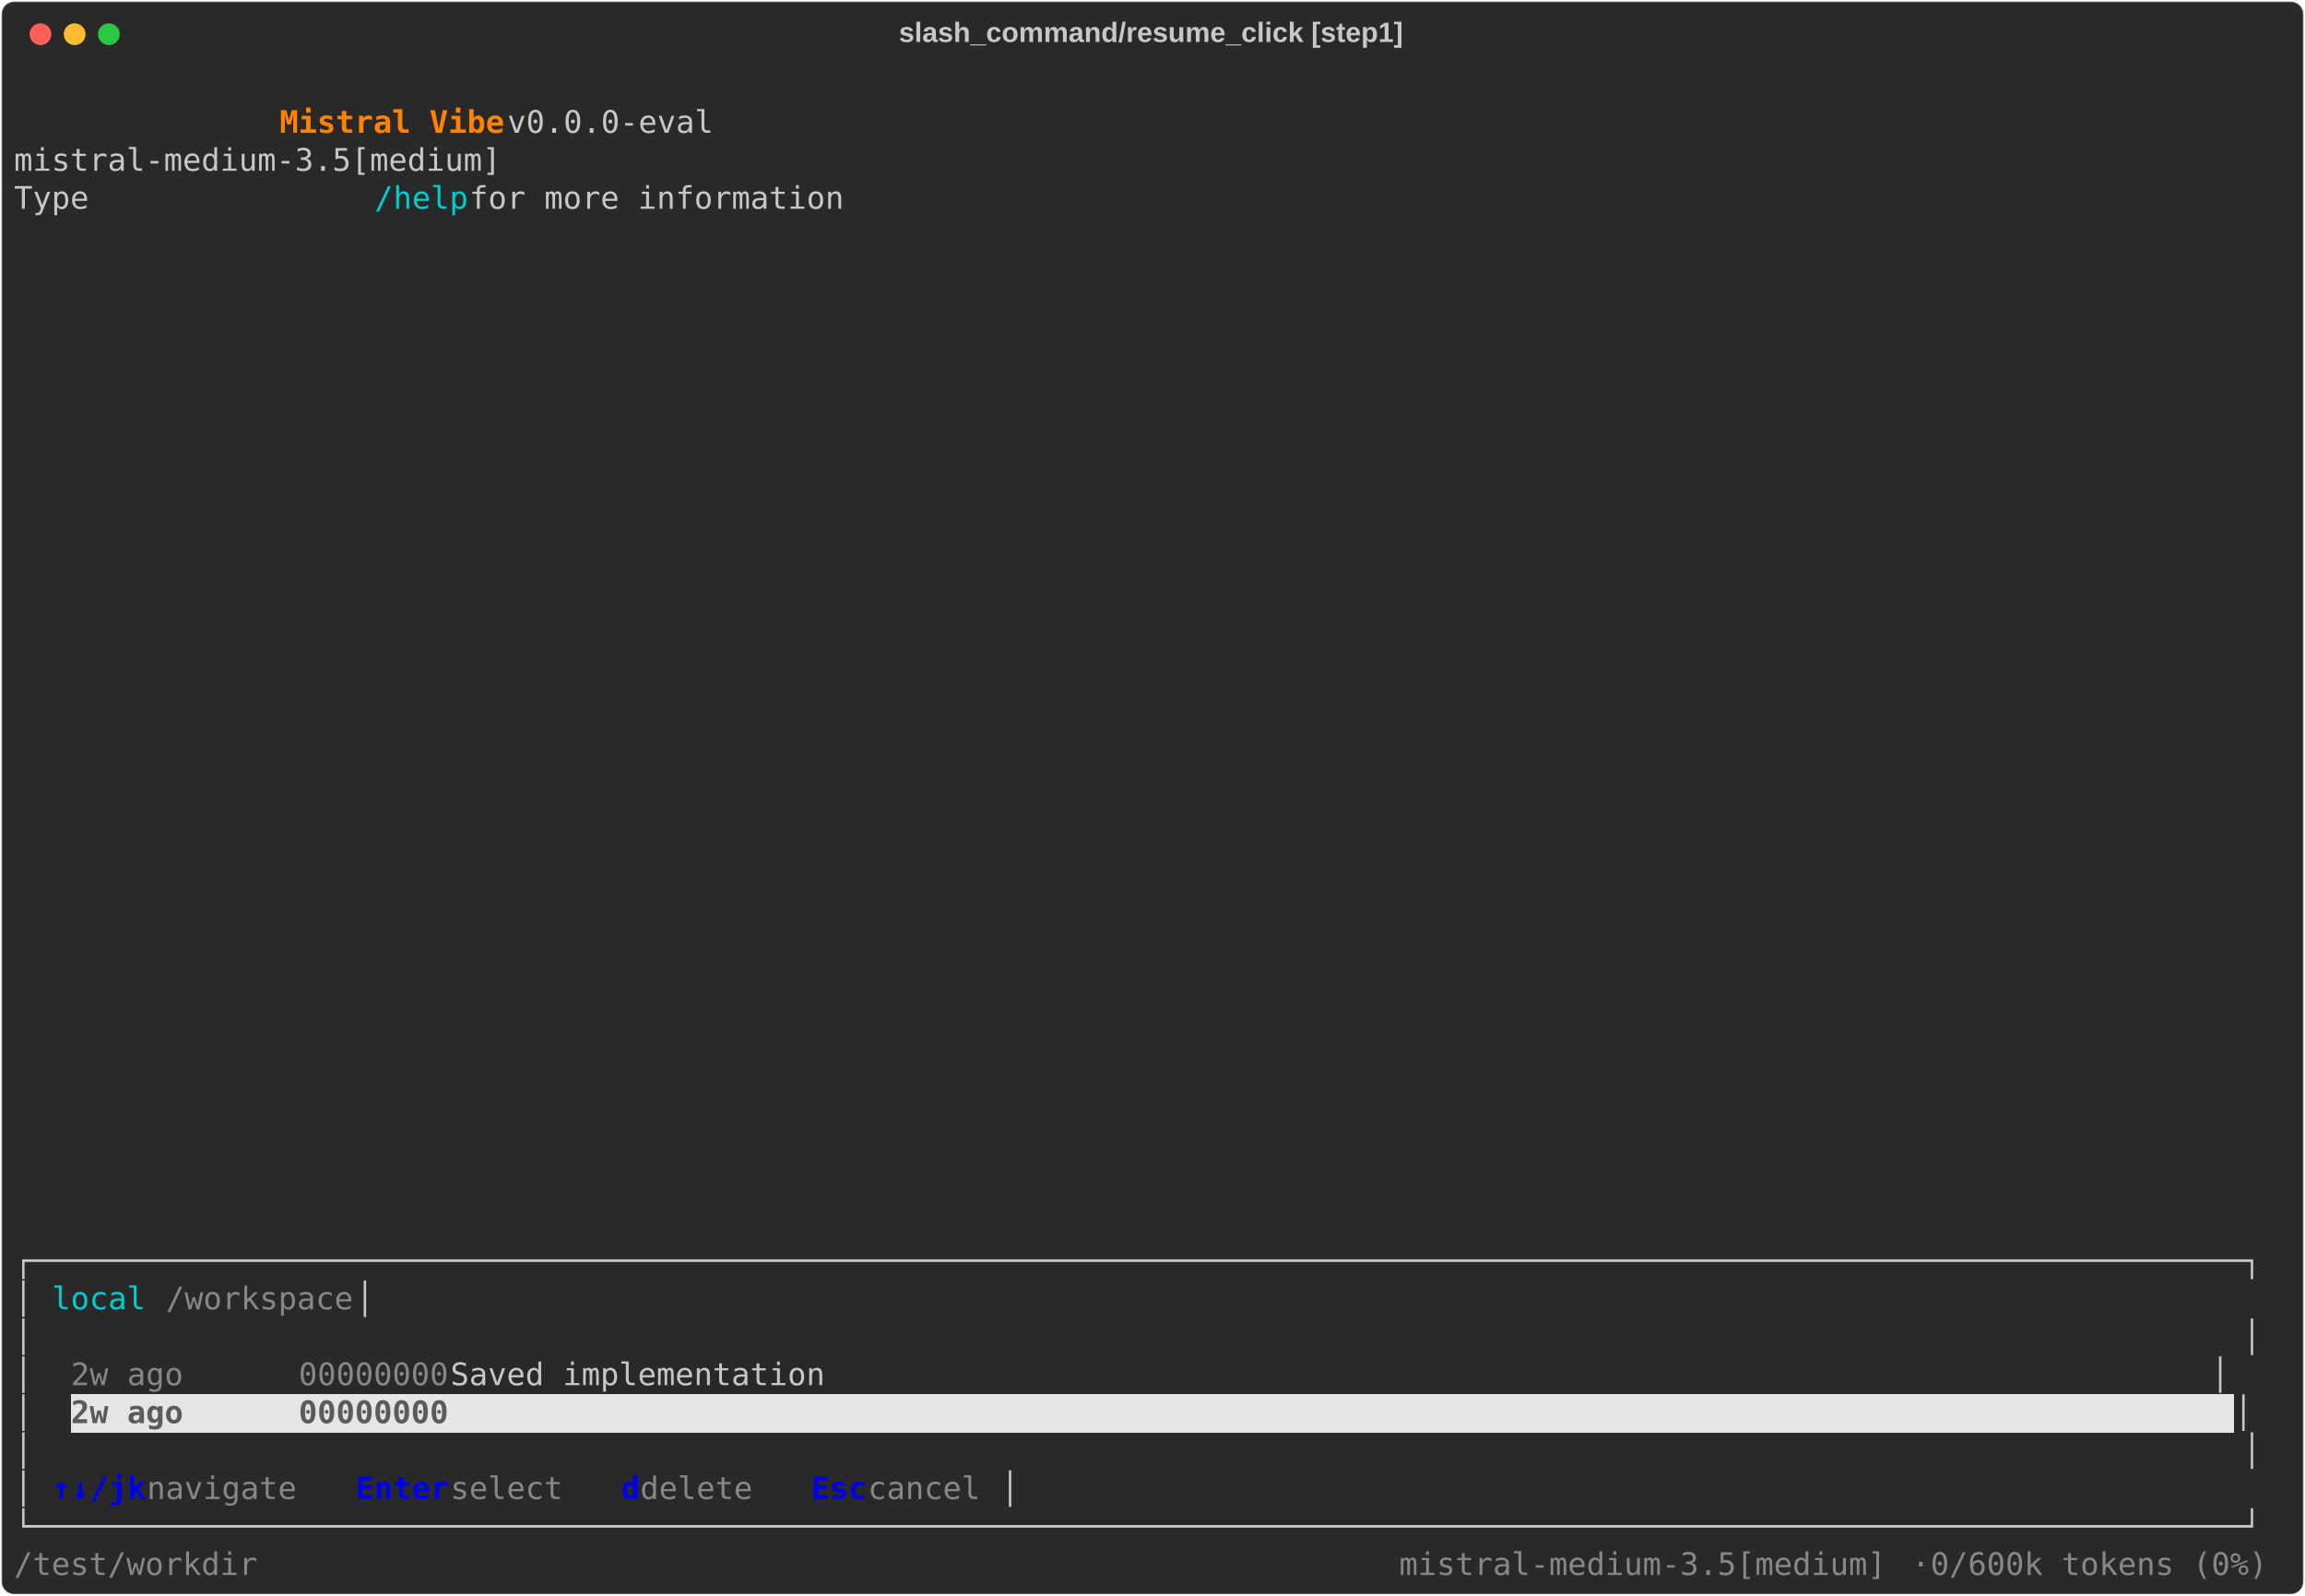
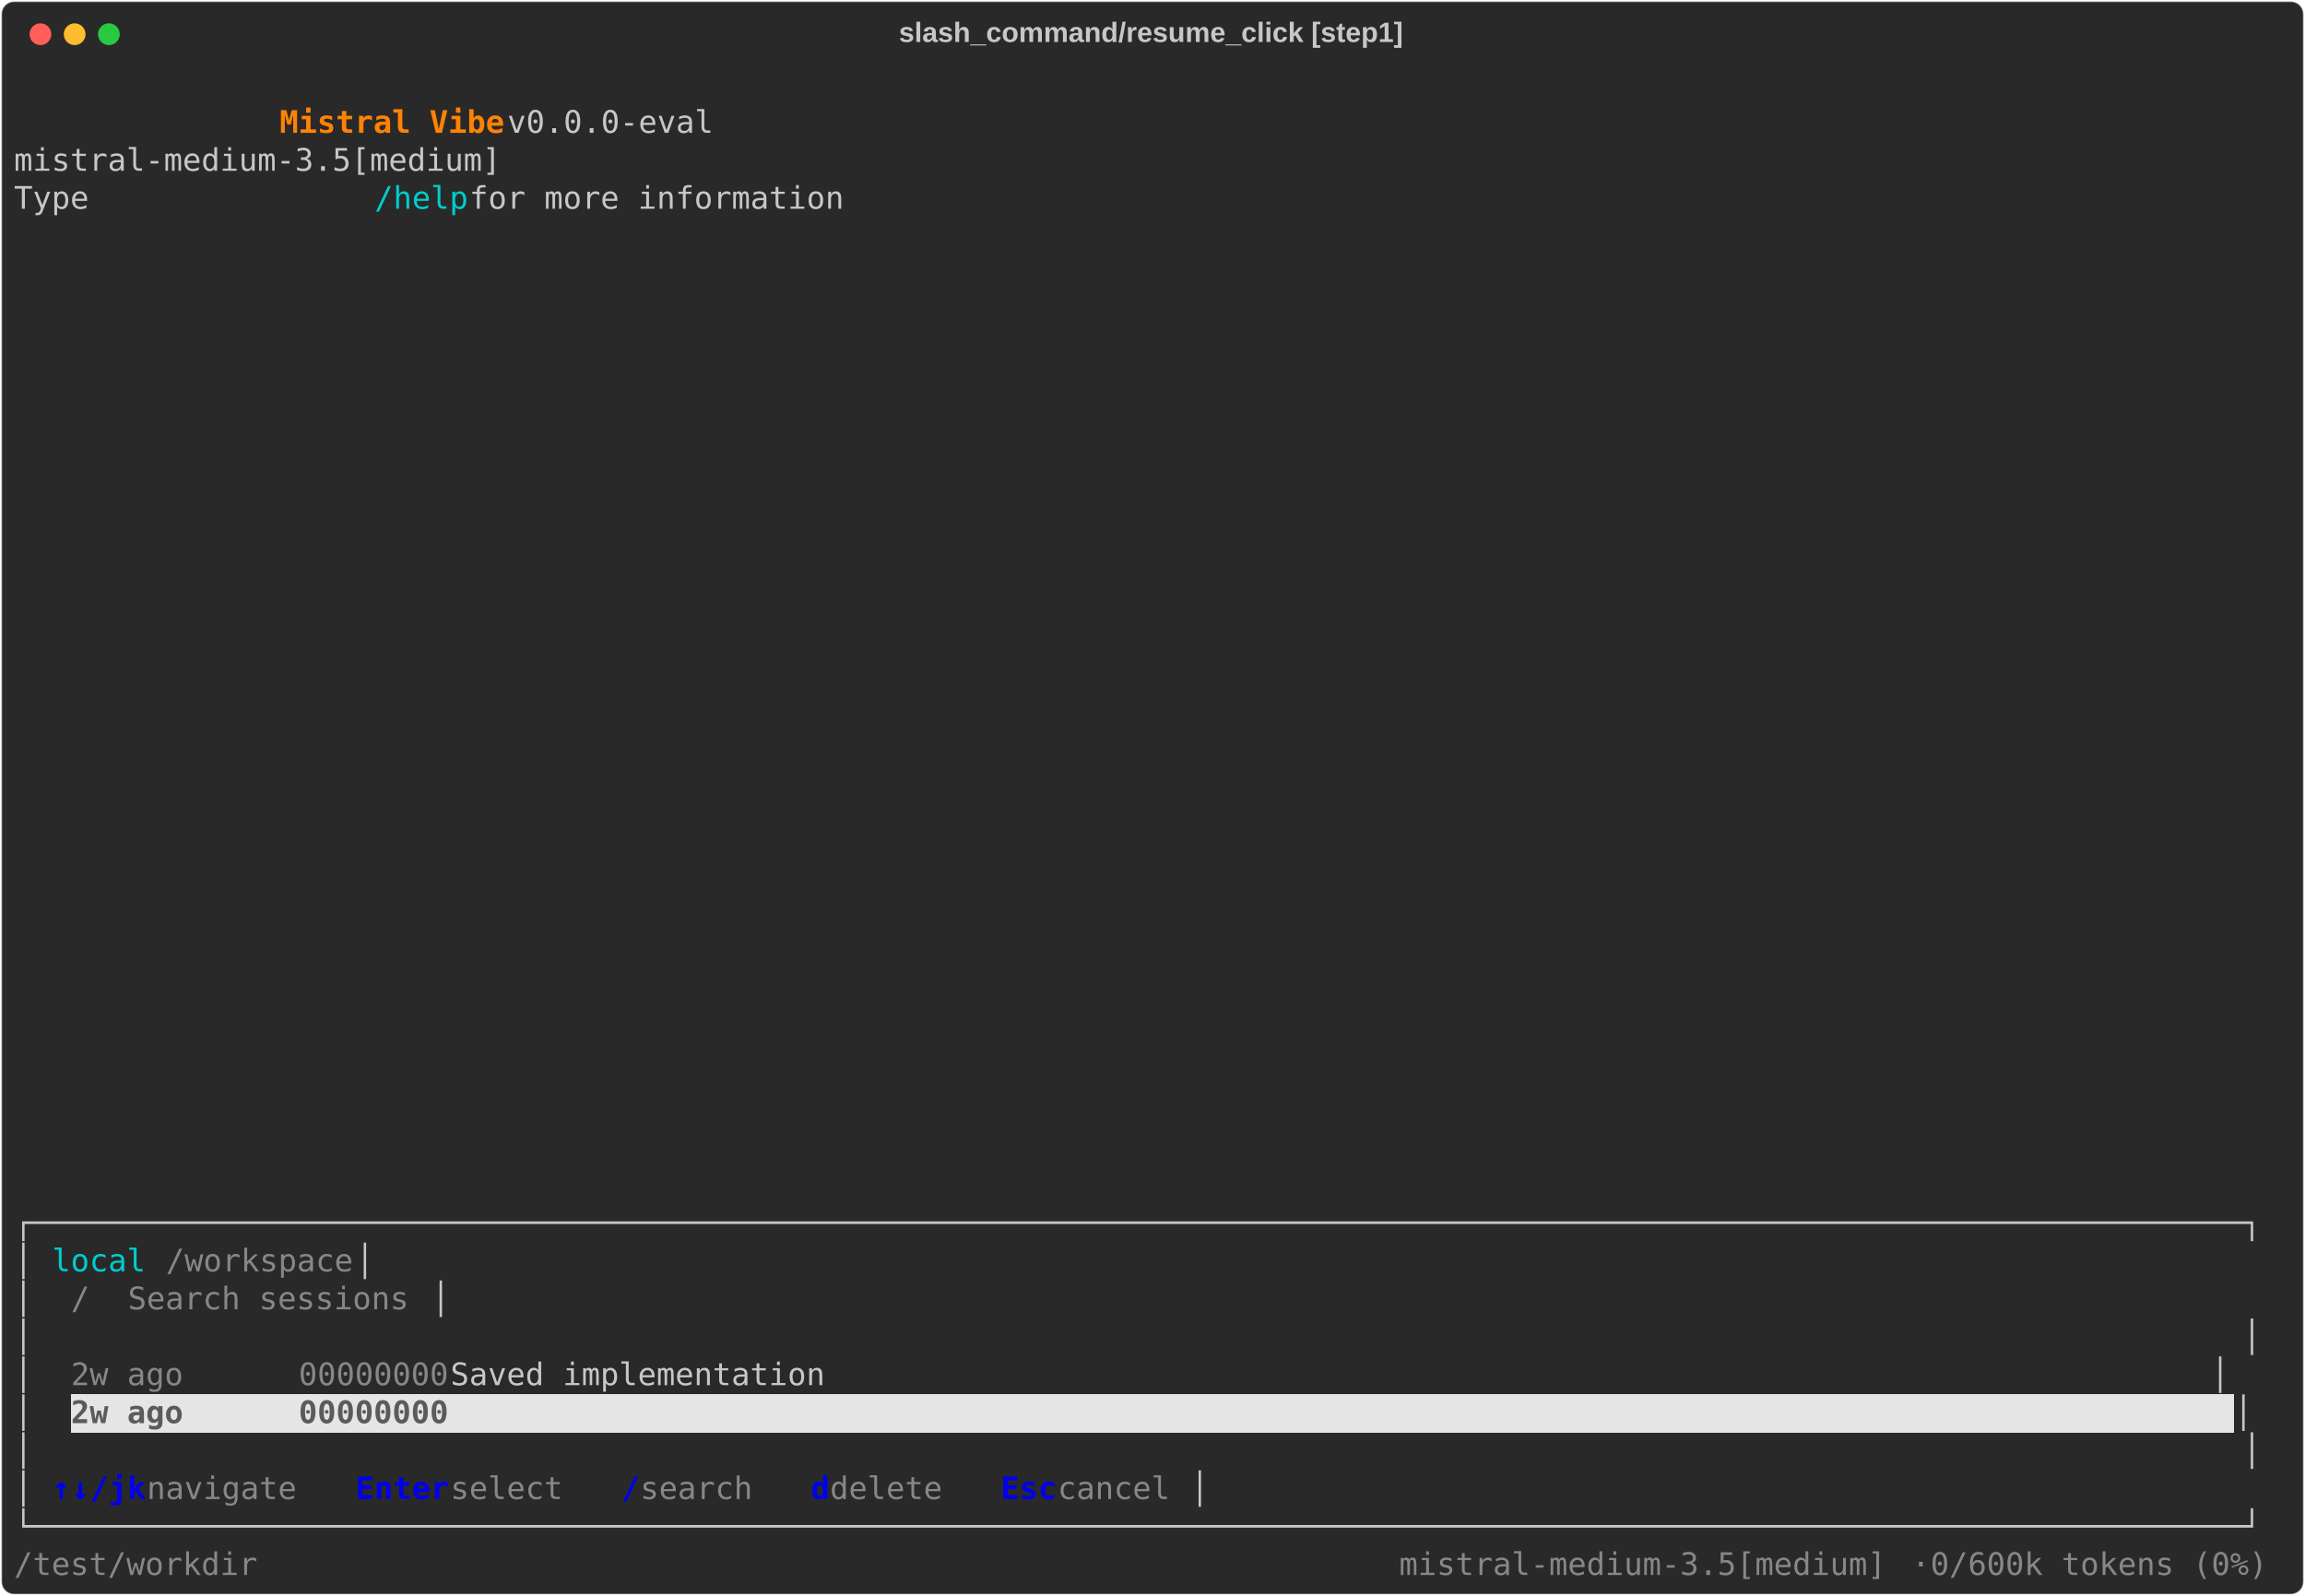
<svg xmlns="http://www.w3.org/2000/svg" class="rich-terminal" viewBox="0 0 1482 1026.0">
  <style>

    @font-face {
        font-family: "Fira Code";
        src: local("FiraCode-Regular"),
                url("https://cdnjs.cloudflare.com/ajax/libs/firacode/6.2.0/woff2/FiraCode-Regular.woff2") format("woff2"),
                url("https://cdnjs.cloudflare.com/ajax/libs/firacode/6.2.0/woff/FiraCode-Regular.woff") format("woff");
        font-style: normal;
        font-weight: 400;
    }
    @font-face {
        font-family: "Fira Code";
        src: local("FiraCode-Bold"),
                url("https://cdnjs.cloudflare.com/ajax/libs/firacode/6.2.0/woff2/FiraCode-Bold.woff2") format("woff2"),
                url("https://cdnjs.cloudflare.com/ajax/libs/firacode/6.2.0/woff/FiraCode-Bold.woff") format("woff");
        font-style: bold;
        font-weight: 700;
    }

    .vibe-matrix {
        font-family: Fira Code, monospace;
        font-size: 20px;
        line-height: 24.4px;
        font-variant-east-asian: full-width;
    }

    .vibe-title {
        font-size: 18px;
        font-weight: bold;
        font-family: arial;
    }

    .vibe-r1 { fill: #c5c8c6 }
.vibe-r2 { fill: #ff8205;font-weight: bold }
.vibe-r3 { fill: #00cdcd }
.vibe-r4 { fill: #868887 }
.vibe-r5 { fill: #5b5b5b;font-weight: bold }
.vibe-r6 { fill: #000000;font-weight: bold }
.vibe-r7 { fill: #0000ee;font-weight: bold }
    </style>
  <defs>
    <clipPath id="vibe-clip-terminal">
      <rect x="0" y="0" width="1463.0" height="975.0" />
    </clipPath>
    <clipPath id="vibe-line-0">
      <rect x="0" y="1.5" width="1464" height="24.65" />
    </clipPath>
    <clipPath id="vibe-line-1">
      <rect x="0" y="25.9" width="1464" height="24.65" />
    </clipPath>
    <clipPath id="vibe-line-2">
      <rect x="0" y="50.3" width="1464" height="24.65" />
    </clipPath>
    <clipPath id="vibe-line-3">
      <rect x="0" y="74.7" width="1464" height="24.65" />
    </clipPath>
    <clipPath id="vibe-line-4">
      <rect x="0" y="99.1" width="1464" height="24.65" />
    </clipPath>
    <clipPath id="vibe-line-5">
      <rect x="0" y="123.5" width="1464" height="24.65" />
    </clipPath>
    <clipPath id="vibe-line-6">
      <rect x="0" y="147.9" width="1464" height="24.65" />
    </clipPath>
    <clipPath id="vibe-line-7">
      <rect x="0" y="172.3" width="1464" height="24.65" />
    </clipPath>
    <clipPath id="vibe-line-8">
      <rect x="0" y="196.7" width="1464" height="24.65" />
    </clipPath>
    <clipPath id="vibe-line-9">
      <rect x="0" y="221.1" width="1464" height="24.65" />
    </clipPath>
    <clipPath id="vibe-line-10">
      <rect x="0" y="245.5" width="1464" height="24.65" />
    </clipPath>
    <clipPath id="vibe-line-11">
      <rect x="0" y="269.9" width="1464" height="24.65" />
    </clipPath>
    <clipPath id="vibe-line-12">
      <rect x="0" y="294.3" width="1464" height="24.65" />
    </clipPath>
    <clipPath id="vibe-line-13">
      <rect x="0" y="318.7" width="1464" height="24.65" />
    </clipPath>
    <clipPath id="vibe-line-14">
      <rect x="0" y="343.1" width="1464" height="24.65" />
    </clipPath>
    <clipPath id="vibe-line-15">
      <rect x="0" y="367.5" width="1464" height="24.65" />
    </clipPath>
    <clipPath id="vibe-line-16">
      <rect x="0" y="391.9" width="1464" height="24.65" />
    </clipPath>
    <clipPath id="vibe-line-17">
      <rect x="0" y="416.3" width="1464" height="24.65" />
    </clipPath>
    <clipPath id="vibe-line-18">
      <rect x="0" y="440.7" width="1464" height="24.65" />
    </clipPath>
    <clipPath id="vibe-line-19">
      <rect x="0" y="465.1" width="1464" height="24.65" />
    </clipPath>
    <clipPath id="vibe-line-20">
      <rect x="0" y="489.5" width="1464" height="24.65" />
    </clipPath>
    <clipPath id="vibe-line-21">
      <rect x="0" y="513.9" width="1464" height="24.65" />
    </clipPath>
    <clipPath id="vibe-line-22">
      <rect x="0" y="538.3" width="1464" height="24.65" />
    </clipPath>
    <clipPath id="vibe-line-23">
      <rect x="0" y="562.7" width="1464" height="24.65" />
    </clipPath>
    <clipPath id="vibe-line-24">
      <rect x="0" y="587.1" width="1464" height="24.65" />
    </clipPath>
    <clipPath id="vibe-line-25">
      <rect x="0" y="611.5" width="1464" height="24.65" />
    </clipPath>
    <clipPath id="vibe-line-26">
      <rect x="0" y="635.9" width="1464" height="24.65" />
    </clipPath>
    <clipPath id="vibe-line-27">
      <rect x="0" y="660.3" width="1464" height="24.65" />
    </clipPath>
    <clipPath id="vibe-line-28">
      <rect x="0" y="684.7" width="1464" height="24.65" />
    </clipPath>
    <clipPath id="vibe-line-29">
      <rect x="0" y="709.1" width="1464" height="24.65" />
    </clipPath>
    <clipPath id="vibe-line-30">
      <rect x="0" y="733.5" width="1464" height="24.65" />
    </clipPath>
    <clipPath id="vibe-line-31">
      <rect x="0" y="757.9" width="1464" height="24.65" />
    </clipPath>
    <clipPath id="vibe-line-32">
      <rect x="0" y="782.3" width="1464" height="24.65" />
    </clipPath>
    <clipPath id="vibe-line-33">
      <rect x="0" y="806.7" width="1464" height="24.65" />
    </clipPath>
    <clipPath id="vibe-line-34">
      <rect x="0" y="831.1" width="1464" height="24.65" />
    </clipPath>
    <clipPath id="vibe-line-35">
      <rect x="0" y="855.5" width="1464" height="24.65" />
    </clipPath>
    <clipPath id="vibe-line-36">
      <rect x="0" y="879.9" width="1464" height="24.65" />
    </clipPath>
    <clipPath id="vibe-line-37">
      <rect x="0" y="904.3" width="1464" height="24.65" />
    </clipPath>
    <clipPath id="vibe-line-38">
      <rect x="0" y="928.7" width="1464" height="24.65" />
    </clipPath>
  </defs>
  <rect fill="#292929" stroke="rgba(255,255,255,0.35)" stroke-width="1" x="1" y="1" width="1480" height="1024" rx="8" />
  <text class="vibe-title" fill="#c5c8c6" text-anchor="middle" x="740" y="27">slash_command/resume_click [step1]</text>
  <g transform="translate(26,22)">
    <circle cx="0" cy="0" r="7" fill="#ff5f57" />
    <circle cx="22" cy="0" r="7" fill="#febc2e" />
    <circle cx="44" cy="0" r="7" fill="#28c840" />
  </g>
  <g transform="translate(9, 41)" clip-path="url(#vibe-clip-terminal)">
    <rect fill="#e5e5e5" x="36.6" y="855.5" width="122" height="24.65" shape-rendering="crispEdges" />
    <rect fill="#e5e5e5" x="158.6" y="855.5" width="24.4" height="24.65" shape-rendering="crispEdges" />
    <rect fill="#e5e5e5" x="183" y="855.5" width="97.6" height="24.65" shape-rendering="crispEdges" />
    <rect fill="#e5e5e5" x="280.6" y="855.5" width="1146.8" height="24.65" shape-rendering="crispEdges" />
    <g class="vibe-matrix">
      <text class="vibe-r1" x="1464" y="20" textLength="12.2" clip-path="url(#vibe-line-0)">
</text>
      <text class="vibe-r2" x="170.8 183 195.2 207.4 219.6 231.8 244 256.2 268.4 280.6 292.8 305" y="44.4" clip-path="url(#vibe-line-1)" style="font-variant-ligatures:none;font-kerning:none">Mistral Vibe</text>
      <text class="vibe-r1" x="317.2 329.4 341.6 353.8 366 378.2 390.4 402.6 414.8 427 439.2 451.4 463.6 475.8 488 500.2 512.4 524.6 536.8 549 561.2 573.4 585.6 597.8 610 622.2 634.4 646.6 658.8 671 683.2 695.4 707.6 719.8 732 744.2 756.4 768.6 780.8 793 805.2 817.4 829.6 841.8 854 866.2 878.4 890.6 902.8 915 927.2 939.4 951.6 963.8 976 988.2 1000.4 1012.6 1024.8 1037 1049.2 1061.4 1073.6 1085.8 1098 1110.2 1122.4 1134.6 1146.8 1159 1171.2 1183.4 1195.6 1207.8 1220 1232.2 1244.4 1256.6 1268.8 1281 1293.2 1305.4 1317.6 1329.8 1342 1354.2 1366.4 1378.6 1390.8 1403 1415.2 1427.4 1439.6 1451.8" y="44.4" clip-path="url(#vibe-line-1)" style="font-variant-ligatures:none;font-kerning:none"> v0.0.0-eval                                                                                  </text>
      <text class="vibe-r1" x="1464" y="44.4" textLength="12.2" clip-path="url(#vibe-line-1)">
</text>
      <text class="vibe-r1" x="0 12.2 24.4 36.6 48.8 61 73.2 85.4 97.6 109.8 122 134.2 146.4 158.6 170.8 183 195.2 207.4 219.6 231.8 244 256.2 268.4 280.6 292.8 305 317.2 329.4 341.6 353.8 366 378.2 390.4 402.6 414.8 427 439.2 451.4 463.6 475.8 488 500.2 512.4 524.6 536.8 549 561.2 573.4 585.6 597.8 610 622.2 634.4 646.6 658.8 671 683.2 695.4 707.6 719.8 732 744.2 756.4 768.6 780.8 793 805.2 817.4 829.6 841.8 854 866.2 878.4 890.6 902.8 915 927.2 939.4 951.6 963.8 976 988.2 1000.4 1012.6 1024.8 1037 1049.2 1061.4 1073.6 1085.8 1098 1110.2 1122.4 1134.6 1146.8 1159 1171.2 1183.4 1195.6 1207.8 1220 1232.2 1244.4 1256.6 1268.8 1281 1293.2 1305.4 1317.6 1329.8 1342 1354.2 1366.4 1378.6 1390.8 1403 1415.2 1427.4 1439.6 1451.8" y="68.8" clip-path="url(#vibe-line-2)" style="font-variant-ligatures:none;font-kerning:none">              mistral-medium-3.5[medium]                                                                                </text>
      <text class="vibe-r1" x="1464" y="68.8" textLength="12.2" clip-path="url(#vibe-line-2)">
</text>
      <text class="vibe-r1" x="0 12.2 24.4 36.6 48.8 61 73.2 85.4 97.6 109.8 122 134.2 146.4 158.6 170.8 183 195.2 207.4 219.6" y="93.2" clip-path="url(#vibe-line-3)" style="font-variant-ligatures:none;font-kerning:none">              Type </text>
      <text class="vibe-r3" x="231.8 244 256.2 268.4 280.6" y="93.2" clip-path="url(#vibe-line-3)" style="font-variant-ligatures:none;font-kerning:none">/help</text>
      <text class="vibe-r1" x="292.8 305 317.2 329.4 341.6 353.8 366 378.2 390.4 402.6 414.8 427 439.2 451.4 463.6 475.8 488 500.2 512.4 524.6 536.8 549 561.2 573.4 585.6 597.8 610 622.2 634.4 646.6 658.8 671 683.2 695.4 707.6 719.8 732 744.2 756.4 768.6 780.8 793 805.2 817.4 829.6 841.8 854 866.2 878.4 890.6 902.8 915 927.2 939.4 951.6 963.8 976 988.2 1000.4 1012.6 1024.8 1037 1049.2 1061.4 1073.6 1085.8 1098 1110.2 1122.4 1134.6 1146.8 1159 1171.2 1183.4 1195.6 1207.8 1220 1232.2 1244.4 1256.6 1268.8 1281 1293.2 1305.4 1317.6 1329.8 1342 1354.2 1366.4 1378.6 1390.8 1403 1415.2 1427.4 1439.6 1451.8" y="93.2" clip-path="url(#vibe-line-3)" style="font-variant-ligatures:none;font-kerning:none"> for more information                                                                           </text>
      <text class="vibe-r1" x="1464" y="93.2" textLength="12.2" clip-path="url(#vibe-line-3)">
</text>
      <text class="vibe-r1" x="1464" y="117.6" textLength="12.2" clip-path="url(#vibe-line-4)">
</text>
      <text class="vibe-r1" x="1464" y="142" textLength="12.2" clip-path="url(#vibe-line-5)">
</text>
      <text class="vibe-r1" x="1464" y="166.4" textLength="12.2" clip-path="url(#vibe-line-6)">
</text>
      <text class="vibe-r1" x="1464" y="190.8" textLength="12.2" clip-path="url(#vibe-line-7)">
</text>
      <text class="vibe-r1" x="1464" y="215.2" textLength="12.2" clip-path="url(#vibe-line-8)">
</text>
      <text class="vibe-r1" x="1464" y="239.6" textLength="12.2" clip-path="url(#vibe-line-9)">
</text>
      <text class="vibe-r1" x="1464" y="264" textLength="12.2" clip-path="url(#vibe-line-10)">
</text>
      <text class="vibe-r1" x="1464" y="288.4" textLength="12.2" clip-path="url(#vibe-line-11)">
</text>
      <text class="vibe-r1" x="1464" y="312.8" textLength="12.2" clip-path="url(#vibe-line-12)">
</text>
      <text class="vibe-r1" x="1464" y="337.2" textLength="12.2" clip-path="url(#vibe-line-13)">
</text>
      <text class="vibe-r1" x="1464" y="361.6" textLength="12.2" clip-path="url(#vibe-line-14)">
</text>
      <text class="vibe-r1" x="1464" y="386" textLength="12.2" clip-path="url(#vibe-line-15)">
</text>
      <text class="vibe-r1" x="1464" y="410.4" textLength="12.2" clip-path="url(#vibe-line-16)">
</text>
      <text class="vibe-r1" x="1464" y="434.8" textLength="12.2" clip-path="url(#vibe-line-17)">
</text>
      <text class="vibe-r1" x="1464" y="459.2" textLength="12.2" clip-path="url(#vibe-line-18)">
</text>
      <text class="vibe-r1" x="1464" y="483.6" textLength="12.2" clip-path="url(#vibe-line-19)">
</text>
      <text class="vibe-r1" x="1464" y="508" textLength="12.2" clip-path="url(#vibe-line-20)">
</text>
      <text class="vibe-r1" x="1464" y="532.4" textLength="12.2" clip-path="url(#vibe-line-21)">
</text>
      <text class="vibe-r1" x="1464" y="556.8" textLength="12.2" clip-path="url(#vibe-line-22)">
</text>
      <text class="vibe-r1" x="1464" y="581.2" textLength="12.2" clip-path="url(#vibe-line-23)">
</text>
      <text class="vibe-r1" x="1464" y="605.6" textLength="12.2" clip-path="url(#vibe-line-24)">
</text>
      <text class="vibe-r1" x="1464" y="630" textLength="12.2" clip-path="url(#vibe-line-25)">
</text>
      <text class="vibe-r1" x="1464" y="654.4" textLength="12.2" clip-path="url(#vibe-line-26)">
</text>
      <text class="vibe-r1" x="1464" y="678.8" textLength="12.2" clip-path="url(#vibe-line-27)">
</text>
      <text class="vibe-r1" x="1464" y="703.2" textLength="12.2" clip-path="url(#vibe-line-28)">
</text>
      <text class="vibe-r1" x="1464" y="727.6" textLength="12.2" clip-path="url(#vibe-line-29)">
</text>
+       <text class="vibe-r1" x="0 12.2 24.4 36.6 48.8 61 73.2 85.4 97.6 109.8 122 134.2 146.4 158.6 170.8 183 195.2 207.4 219.6 231.8 244 256.2 268.4 280.6 292.8 305 317.2 329.4 341.6 353.8 366 378.2 390.4 402.6 414.8 427 439.2 451.4 463.6 475.8 488 500.2 512.4 524.6 536.8 549 561.2 573.4 585.6 597.8 610 622.2 634.4 646.6 658.8 671 683.2 695.4 707.6 719.8 732 744.2 756.4 768.6 780.8 793 805.2 817.4 829.6 841.8 854 866.2 878.4 890.6 902.8 915 927.2 939.4 951.6 963.8 976 988.2 1000.4 1012.6 1024.8 1037 1049.2 1061.4 1073.6 1085.8 1098 1110.2 1122.4 1134.6 1146.8 1159 1171.2 1183.4 1195.6 1207.8 1220 1232.2 1244.4 1256.6 1268.8 1281 1293.2 1305.4 1317.6 1329.8 1342 1354.2 1366.4 1378.6 1390.8 1403 1415.2 1427.4 1439.6 1451.8" y="752" clip-path="url(#vibe-line-30)" style="font-variant-ligatures:none;font-kerning:none">┌──────────────────────────────────────────────────────────────────────────────────────────────────────────────────────┐</text>
      <text class="vibe-r1" x="1464" y="752" textLength="12.2" clip-path="url(#vibe-line-30)">
</text>
-       <text class="vibe-r1" x="0 12.2 24.4 36.6 48.8 61 73.2 85.4 97.6 109.8 122 134.2 146.4 158.6 170.8 183 195.2 207.4 219.6 231.8 244 256.2 268.4 280.6 292.8 305 317.2 329.4 341.6 353.8 366 378.2 390.4 402.6 414.8 427 439.2 451.4 463.6 475.8 488 500.2 512.4 524.6 536.8 549 561.2 573.4 585.6 597.8 610 622.2 634.4 646.6 658.8 671 683.2 695.4 707.6 719.8 732 744.2 756.4 768.6 780.8 793 805.2 817.4 829.6 841.8 854 866.2 878.4 890.6 902.8 915 927.2 939.4 951.6 963.8 976 988.2 1000.4 1012.6 1024.8 1037 1049.2 1061.4 1073.6 1085.8 1098 1110.2 1122.4 1134.6 1146.8 1159 1171.2 1183.4 1195.6 1207.8 1220 1232.2 1244.4 1256.6 1268.8 1281 1293.2 1305.4 1317.6 1329.8 1342 1354.2 1366.4 1378.6 1390.8 1403 1415.2 1427.4 1439.6 1451.8" y="776.4" clip-path="url(#vibe-line-31)" style="font-variant-ligatures:none;font-kerning:none">┌──────────────────────────────────────────────────────────────────────────────────────────────────────────────────────┐</text>
+       <text class="vibe-r1" x="0 12.2" y="776.4" clip-path="url(#vibe-line-31)" style="font-variant-ligatures:none;font-kerning:none">│ </text>
+       <text class="vibe-r3" x="24.4 36.6 48.8 61 73.2" y="776.4" clip-path="url(#vibe-line-31)" style="font-variant-ligatures:none;font-kerning:none">local</text>
+       <text class="vibe-r4" x="97.6 109.8 122 134.2 146.4 158.6 170.8 183 195.2 207.4" y="776.4" clip-path="url(#vibe-line-31)" style="font-variant-ligatures:none;font-kerning:none">/workspace</text>
+       <text class="vibe-r1" x="219.6 231.8 244 256.2 268.4 280.6 292.8 305 317.2 329.4 341.6 353.8 366 378.2 390.4 402.6 414.8 427 439.2 451.4 463.6 475.8 488 500.2 512.4 524.6 536.8 549 561.2 573.4 585.6 597.8 610 622.2 634.4 646.6 658.8 671 683.2 695.4 707.6 719.8 732 744.2 756.4 768.6 780.8 793 805.2 817.4 829.6 841.8 854 866.2 878.4 890.6 902.8 915 927.2 939.4 951.6 963.8 976 988.2 1000.4 1012.6 1024.8 1037 1049.2 1061.4 1073.6 1085.8 1098 1110.2 1122.4 1134.6 1146.8 1159 1171.2 1183.4 1195.6 1207.8 1220 1232.2 1244.4 1256.6 1268.8 1281 1293.2 1305.4 1317.6 1329.8 1342 1354.2 1366.4 1378.6 1390.8 1403 1415.2 1427.4 1439.6 1451.8" y="776.4" clip-path="url(#vibe-line-31)" style="font-variant-ligatures:none;font-kerning:none">                                                                                                     │</text>
      <text class="vibe-r1" x="1464" y="776.4" textLength="12.2" clip-path="url(#vibe-line-31)">
</text>
-       <text class="vibe-r1" x="0 12.2" y="800.8" clip-path="url(#vibe-line-32)" style="font-variant-ligatures:none;font-kerning:none">│ </text>
-       <text class="vibe-r3" x="24.4 36.6 48.8 61 73.2" y="800.8" clip-path="url(#vibe-line-32)" style="font-variant-ligatures:none;font-kerning:none">local</text>
-       <text class="vibe-r4" x="97.6 109.8 122 134.2 146.4 158.6 170.8 183 195.2 207.4" y="800.8" clip-path="url(#vibe-line-32)" style="font-variant-ligatures:none;font-kerning:none">/workspace</text>
-       <text class="vibe-r1" x="219.6 231.8 244 256.2 268.4 280.6 292.8 305 317.2 329.4 341.6 353.8 366 378.2 390.4 402.6 414.8 427 439.2 451.4 463.6 475.8 488 500.2 512.4 524.6 536.8 549 561.2 573.4 585.6 597.8 610 622.2 634.4 646.6 658.8 671 683.2 695.4 707.6 719.8 732 744.2 756.4 768.6 780.8 793 805.2 817.4 829.6 841.8 854 866.2 878.4 890.6 902.8 915 927.2 939.4 951.6 963.8 976 988.2 1000.4 1012.6 1024.8 1037 1049.2 1061.4 1073.6 1085.8 1098 1110.2 1122.4 1134.6 1146.8 1159 1171.2 1183.4 1195.6 1207.8 1220 1232.2 1244.4 1256.6 1268.8 1281 1293.2 1305.4 1317.6 1329.8 1342 1354.2 1366.4 1378.6 1390.8 1403 1415.2 1427.4 1439.6 1451.8" y="800.8" clip-path="url(#vibe-line-32)" style="font-variant-ligatures:none;font-kerning:none">                                                                                                     │</text>
+       <text class="vibe-r1" x="0 12.2 24.4" y="800.8" clip-path="url(#vibe-line-32)" style="font-variant-ligatures:none;font-kerning:none">│  </text>
+       <text class="vibe-r4" x="36.6" y="800.8" textLength="12.2" clip-path="url(#vibe-line-32)">/</text>
+       <text class="vibe-r4" x="73.2 85.4 97.6 109.8 122 134.2 146.4 158.6 170.8 183 195.2 207.4 219.6 231.8 244 256.2" y="800.8" clip-path="url(#vibe-line-32)" style="font-variant-ligatures:none;font-kerning:none">Search sessions </text>
+       <text class="vibe-r1" x="268.4 280.6 292.8 305 317.2 329.4 341.6 353.8 366 378.2 390.4 402.6 414.8 427 439.2 451.4 463.6 475.8 488 500.2 512.4 524.6 536.8 549 561.2 573.4 585.6 597.8 610 622.2 634.4 646.6 658.8 671 683.2 695.4 707.6 719.8 732 744.2 756.4 768.6 780.8 793 805.2 817.4 829.6 841.8 854 866.2 878.4 890.6 902.8 915 927.2 939.4 951.6 963.8 976 988.2 1000.4 1012.6 1024.8 1037 1049.2 1061.4 1073.6 1085.8 1098 1110.2 1122.4 1134.6 1146.8 1159 1171.2 1183.4 1195.6 1207.8 1220 1232.2 1244.4 1256.6 1268.8 1281 1293.2 1305.4 1317.6 1329.8 1342 1354.2 1366.4 1378.6 1390.8 1403 1415.2 1427.4 1439.6 1451.8" y="800.8" clip-path="url(#vibe-line-32)" style="font-variant-ligatures:none;font-kerning:none">                                                                                                 │</text>
      <text class="vibe-r1" x="1464" y="800.8" textLength="12.2" clip-path="url(#vibe-line-32)">
</text>
      <text class="vibe-r1" x="0 12.2 24.4 36.6 48.8 61 73.2 85.4 97.6 109.8 122 134.2 146.4 158.6 170.8 183 195.2 207.4 219.6 231.8 244 256.2 268.4 280.6 292.8 305 317.2 329.4 341.6 353.8 366 378.2 390.4 402.6 414.8 427 439.2 451.4 463.6 475.8 488 500.2 512.4 524.6 536.8 549 561.2 573.4 585.6 597.8 610 622.2 634.4 646.6 658.8 671 683.2 695.4 707.6 719.8 732 744.2 756.4 768.6 780.8 793 805.2 817.4 829.6 841.8 854 866.2 878.4 890.6 902.8 915 927.2 939.4 951.6 963.8 976 988.2 1000.4 1012.6 1024.8 1037 1049.2 1061.4 1073.6 1085.8 1098 1110.2 1122.4 1134.6 1146.8 1159 1171.2 1183.4 1195.6 1207.8 1220 1232.2 1244.4 1256.6 1268.8 1281 1293.2 1305.4 1317.6 1329.8 1342 1354.2 1366.4 1378.6 1390.8 1403 1415.2 1427.4 1439.6 1451.8" y="825.2" clip-path="url(#vibe-line-33)" style="font-variant-ligatures:none;font-kerning:none">│                                                                                                                      │</text>
      <text class="vibe-r1" x="1464" y="825.2" textLength="12.2" clip-path="url(#vibe-line-33)">
</text>
      <text class="vibe-r1" x="0 12.2 24.4" y="849.6" clip-path="url(#vibe-line-34)" style="font-variant-ligatures:none;font-kerning:none">│  </text>
      <text class="vibe-r4" x="36.6 48.8 61 73.2 85.4 97.6 109.8 122 134.2 146.4" y="849.6" clip-path="url(#vibe-line-34)" style="font-variant-ligatures:none;font-kerning:none">2w ago    </text>
      <text class="vibe-r4" x="183 195.2 207.4 219.6 231.8 244 256.2 268.4" y="849.6" clip-path="url(#vibe-line-34)" style="font-variant-ligatures:none;font-kerning:none">00000000</text>
      <text class="vibe-r1" x="280.6 292.8 305 317.2 329.4 341.6 353.8 366 378.2 390.4 402.6 414.8 427 439.2 451.4 463.6 475.8 488 500.2 512.4 524.6 536.8 549 561.2 573.4 585.6 597.8 610 622.2 634.4 646.6 658.8 671 683.2 695.4 707.6 719.8 732 744.2 756.4 768.6 780.8 793 805.2 817.4 829.6 841.8 854 866.2 878.4 890.6 902.8 915 927.2 939.4 951.6 963.8 976 988.2 1000.4 1012.6 1024.8 1037 1049.2 1061.4 1073.6 1085.8 1098 1110.2 1122.4 1134.6 1146.8 1159 1171.2 1183.4 1195.6 1207.8 1220 1232.2 1244.4 1256.6 1268.8 1281 1293.2 1305.4 1317.6 1329.8 1342 1354.2 1366.4 1378.6 1390.8 1403 1415.2 1427.4 1439.6 1451.8" y="849.6" clip-path="url(#vibe-line-34)" style="font-variant-ligatures:none;font-kerning:none">  Saved implementation                                                                          │</text>
      <text class="vibe-r1" x="1464" y="849.6" textLength="12.2" clip-path="url(#vibe-line-34)">
</text>
      <text class="vibe-r1" x="0 12.2 24.4" y="874" clip-path="url(#vibe-line-35)" style="font-variant-ligatures:none;font-kerning:none">│  </text>
      <text class="vibe-r5" x="36.6 48.8 61 73.2 85.4 97.6 109.8 122 134.2 146.4" y="874" clip-path="url(#vibe-line-35)" style="font-variant-ligatures:none;font-kerning:none">2w ago    </text>
      <text class="vibe-r5" x="183 195.2 207.4 219.6 231.8 244 256.2 268.4" y="874" clip-path="url(#vibe-line-35)" style="font-variant-ligatures:none;font-kerning:none">00000000</text>
      <text class="vibe-r1" x="1427.4 1439.6 1451.8" y="874" clip-path="url(#vibe-line-35)" style="font-variant-ligatures:none;font-kerning:none">  │</text>
      <text class="vibe-r1" x="1464" y="874" textLength="12.2" clip-path="url(#vibe-line-35)">
</text>
      <text class="vibe-r1" x="0 12.2 24.4 36.6 48.8 61 73.2 85.4 97.6 109.8 122 134.2 146.4 158.6 170.8 183 195.2 207.4 219.6 231.8 244 256.2 268.4 280.6 292.8 305 317.2 329.4 341.6 353.8 366 378.2 390.4 402.6 414.8 427 439.2 451.4 463.6 475.8 488 500.2 512.4 524.6 536.8 549 561.2 573.4 585.6 597.8 610 622.2 634.4 646.6 658.8 671 683.2 695.4 707.6 719.8 732 744.2 756.4 768.6 780.8 793 805.2 817.4 829.6 841.8 854 866.2 878.4 890.6 902.8 915 927.2 939.4 951.6 963.8 976 988.2 1000.4 1012.6 1024.8 1037 1049.2 1061.4 1073.6 1085.8 1098 1110.2 1122.4 1134.6 1146.8 1159 1171.2 1183.4 1195.6 1207.8 1220 1232.2 1244.4 1256.6 1268.8 1281 1293.2 1305.4 1317.6 1329.8 1342 1354.2 1366.4 1378.6 1390.8 1403 1415.2 1427.4 1439.6 1451.8" y="898.4" clip-path="url(#vibe-line-36)" style="font-variant-ligatures:none;font-kerning:none">│                                                                                                                      │</text>
      <text class="vibe-r1" x="1464" y="898.4" textLength="12.2" clip-path="url(#vibe-line-36)">
</text>
      <text class="vibe-r1" x="0 12.2" y="922.8" clip-path="url(#vibe-line-37)" style="font-variant-ligatures:none;font-kerning:none">│ </text>
      <text class="vibe-r7" x="24.4" y="922.8" textLength="12.2" clip-path="url(#vibe-line-37)">↑</text>
      <text class="vibe-r7" x="36.6" y="922.8" textLength="12.2" clip-path="url(#vibe-line-37)">↓</text>
      <text class="vibe-r7" x="48.8 61 73.2" y="922.8" clip-path="url(#vibe-line-37)" style="font-variant-ligatures:none;font-kerning:none">/jk</text>
      <text class="vibe-r4" x="85.4 97.6 109.8 122 134.2 146.4 158.6 170.8 183 195.2 207.4" y="922.8" clip-path="url(#vibe-line-37)" style="font-variant-ligatures:none;font-kerning:none"> navigate  </text>
      <text class="vibe-r7" x="219.6 231.8 244 256.2 268.4" y="922.8" clip-path="url(#vibe-line-37)" style="font-variant-ligatures:none;font-kerning:none">Enter</text>
      <text class="vibe-r4" x="280.6 292.8 305 317.2 329.4 341.6 353.8 366 378.2" y="922.8" clip-path="url(#vibe-line-37)" style="font-variant-ligatures:none;font-kerning:none"> select  </text>
-       <text class="vibe-r7" x="390.4" y="922.8" textLength="12.2" clip-path="url(#vibe-line-37)">d</text>
-       <text class="vibe-r4" x="402.6 414.8 427 439.2 451.4 463.6 475.8 488 500.2" y="922.8" clip-path="url(#vibe-line-37)" style="font-variant-ligatures:none;font-kerning:none"> delete  </text>
-       <text class="vibe-r7" x="512.4 524.6 536.8" y="922.8" clip-path="url(#vibe-line-37)" style="font-variant-ligatures:none;font-kerning:none">Esc</text>
-       <text class="vibe-r4" x="549 561.2 573.4 585.6 597.8 610 622.2" y="922.8" clip-path="url(#vibe-line-37)" style="font-variant-ligatures:none;font-kerning:none"> cancel</text>
-       <text class="vibe-r1" x="634.4 646.6 658.8 671 683.2 695.4 707.6 719.8 732 744.2 756.4 768.6 780.8 793 805.2 817.4 829.6 841.8 854 866.2 878.4 890.6 902.8 915 927.2 939.4 951.6 963.8 976 988.2 1000.4 1012.6 1024.8 1037 1049.2 1061.4 1073.6 1085.8 1098 1110.2 1122.4 1134.6 1146.8 1159 1171.2 1183.4 1195.6 1207.8 1220 1232.2 1244.4 1256.6 1268.8 1281 1293.2 1305.4 1317.6 1329.8 1342 1354.2 1366.4 1378.6 1390.8 1403 1415.2 1427.4 1439.6 1451.8" y="922.8" clip-path="url(#vibe-line-37)" style="font-variant-ligatures:none;font-kerning:none">                                                                   │</text>
+       <text class="vibe-r7" x="390.4" y="922.8" textLength="12.2" clip-path="url(#vibe-line-37)">/</text>
+       <text class="vibe-r4" x="402.6 414.8 427 439.2 451.4 463.6 475.8 488 500.2" y="922.8" clip-path="url(#vibe-line-37)" style="font-variant-ligatures:none;font-kerning:none"> search  </text>
+       <text class="vibe-r7" x="512.4" y="922.8" textLength="12.2" clip-path="url(#vibe-line-37)">d</text>
+       <text class="vibe-r4" x="524.6 536.8 549 561.2 573.4 585.6 597.8 610 622.2" y="922.8" clip-path="url(#vibe-line-37)" style="font-variant-ligatures:none;font-kerning:none"> delete  </text>
+       <text class="vibe-r7" x="634.4 646.6 658.8" y="922.8" clip-path="url(#vibe-line-37)" style="font-variant-ligatures:none;font-kerning:none">Esc</text>
+       <text class="vibe-r4" x="671 683.2 695.4 707.6 719.8 732 744.2" y="922.8" clip-path="url(#vibe-line-37)" style="font-variant-ligatures:none;font-kerning:none"> cancel</text>
+       <text class="vibe-r1" x="756.4 768.6 780.8 793 805.2 817.4 829.6 841.8 854 866.2 878.4 890.6 902.8 915 927.2 939.4 951.6 963.8 976 988.2 1000.4 1012.6 1024.8 1037 1049.2 1061.4 1073.6 1085.8 1098 1110.2 1122.4 1134.6 1146.8 1159 1171.2 1183.4 1195.6 1207.8 1220 1232.2 1244.4 1256.6 1268.8 1281 1293.2 1305.4 1317.6 1329.8 1342 1354.2 1366.4 1378.6 1390.8 1403 1415.2 1427.4 1439.6 1451.8" y="922.8" clip-path="url(#vibe-line-37)" style="font-variant-ligatures:none;font-kerning:none">                                                         │</text>
      <text class="vibe-r1" x="1464" y="922.8" textLength="12.2" clip-path="url(#vibe-line-37)">
</text>
      <text class="vibe-r1" x="0 12.2 24.4 36.6 48.8 61 73.2 85.4 97.6 109.8 122 134.2 146.4 158.6 170.8 183 195.2 207.4 219.6 231.8 244 256.2 268.4 280.6 292.8 305 317.2 329.4 341.6 353.8 366 378.2 390.4 402.6 414.8 427 439.2 451.4 463.6 475.8 488 500.2 512.4 524.6 536.8 549 561.2 573.4 585.6 597.8 610 622.2 634.4 646.6 658.8 671 683.2 695.4 707.6 719.8 732 744.2 756.4 768.6 780.8 793 805.2 817.4 829.6 841.8 854 866.2 878.4 890.6 902.8 915 927.2 939.4 951.6 963.8 976 988.2 1000.4 1012.6 1024.8 1037 1049.2 1061.4 1073.6 1085.8 1098 1110.2 1122.4 1134.6 1146.8 1159 1171.2 1183.4 1195.6 1207.8 1220 1232.2 1244.4 1256.6 1268.8 1281 1293.2 1305.4 1317.6 1329.8 1342 1354.2 1366.4 1378.6 1390.8 1403 1415.2 1427.4 1439.6 1451.8" y="947.2" clip-path="url(#vibe-line-38)" style="font-variant-ligatures:none;font-kerning:none">└──────────────────────────────────────────────────────────────────────────────────────────────────────────────────────┘</text>
      <text class="vibe-r1" x="1464" y="947.2" textLength="12.2" clip-path="url(#vibe-line-38)">
</text>
      <text class="vibe-r4" x="0 12.2 24.4 36.6 48.8 61 73.2 85.4 97.6 109.8 122 134.2 146.4" y="971.6" clip-path="url(#vibe-line-39)" style="font-variant-ligatures:none;font-kerning:none">/test/workdir</text>
      <text class="vibe-r4" x="890.6 902.8 915 927.2 939.4 951.6 963.8 976 988.2 1000.4 1012.6 1024.8 1037 1049.2 1061.4 1073.6 1085.8 1098 1110.2 1122.4 1134.6 1146.8 1159 1171.2 1183.4 1195.6 1207.8" y="971.6" clip-path="url(#vibe-line-39)" style="font-variant-ligatures:none;font-kerning:none">mistral-medium-3.5[medium] </text>
      <text class="vibe-r4" x="1220" y="971.6" textLength="12.2" clip-path="url(#vibe-line-39)">·</text>
      <text class="vibe-r4" x="1232.2 1244.4 1256.6 1268.8 1281 1293.2 1305.4 1317.6 1329.8 1342 1354.2 1366.4 1378.6 1390.8 1403 1415.2 1427.4 1439.6 1451.8" y="971.6" clip-path="url(#vibe-line-39)" style="font-variant-ligatures:none;font-kerning:none"> 0/600k tokens (0%)</text>
      <text class="vibe-r1" x="1464" y="971.6" textLength="12.2" clip-path="url(#vibe-line-39)">
</text>
    </g>
  </g>
</svg>
